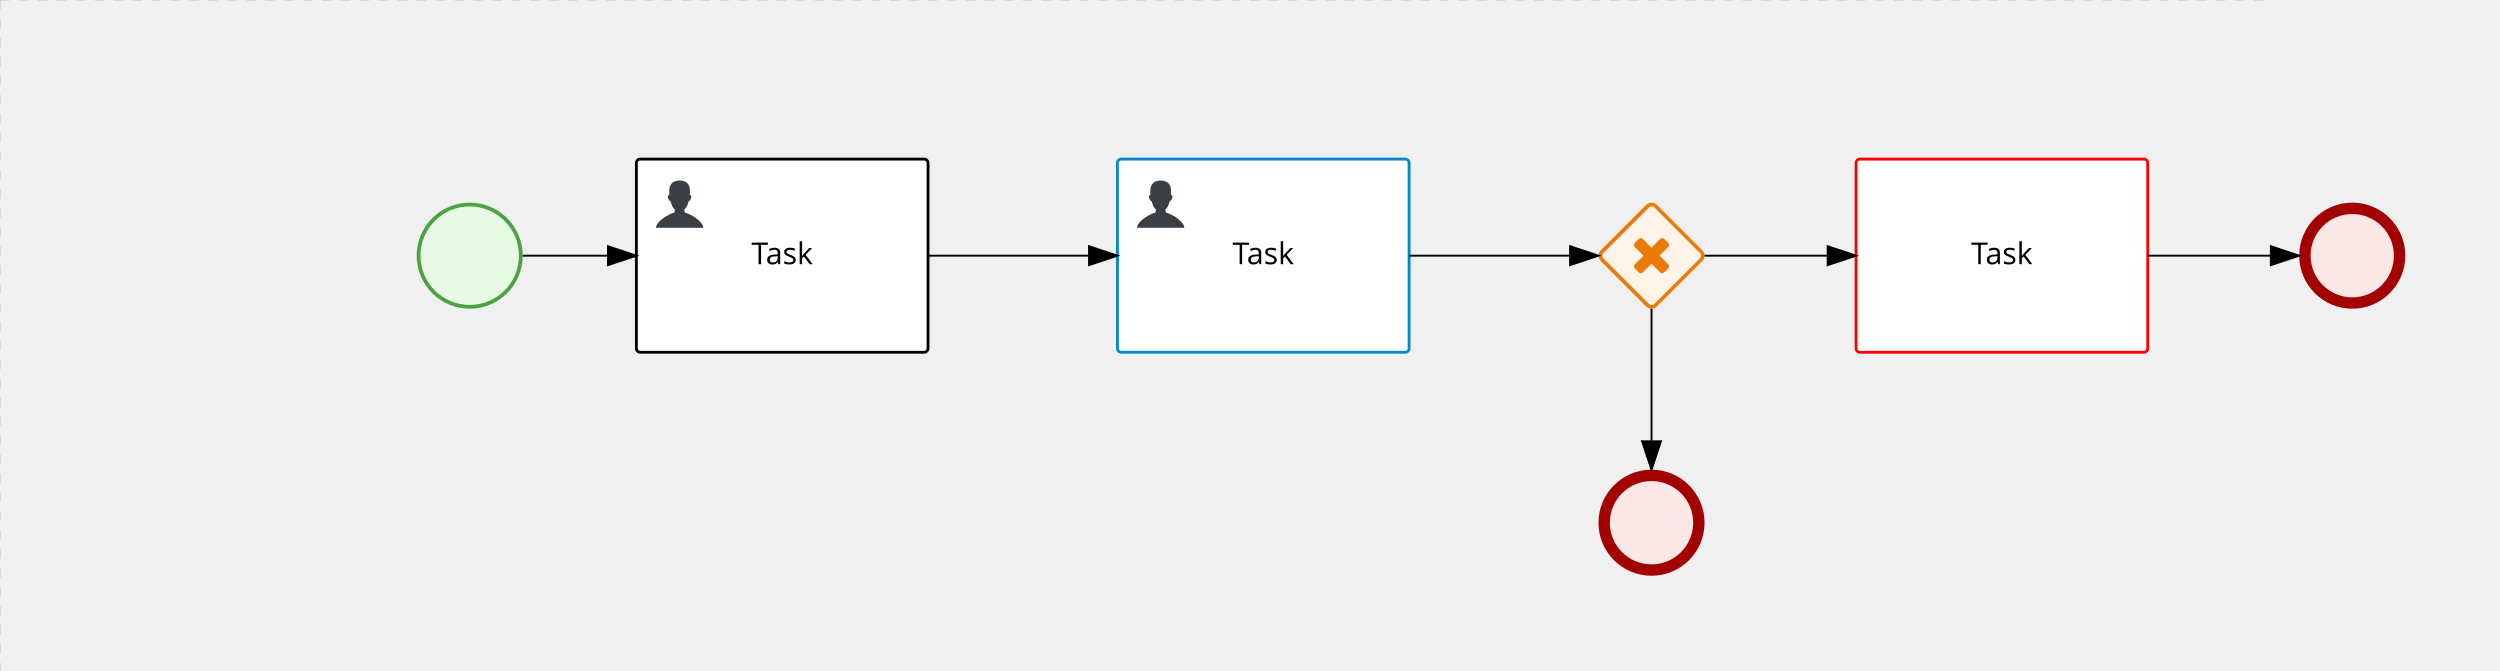
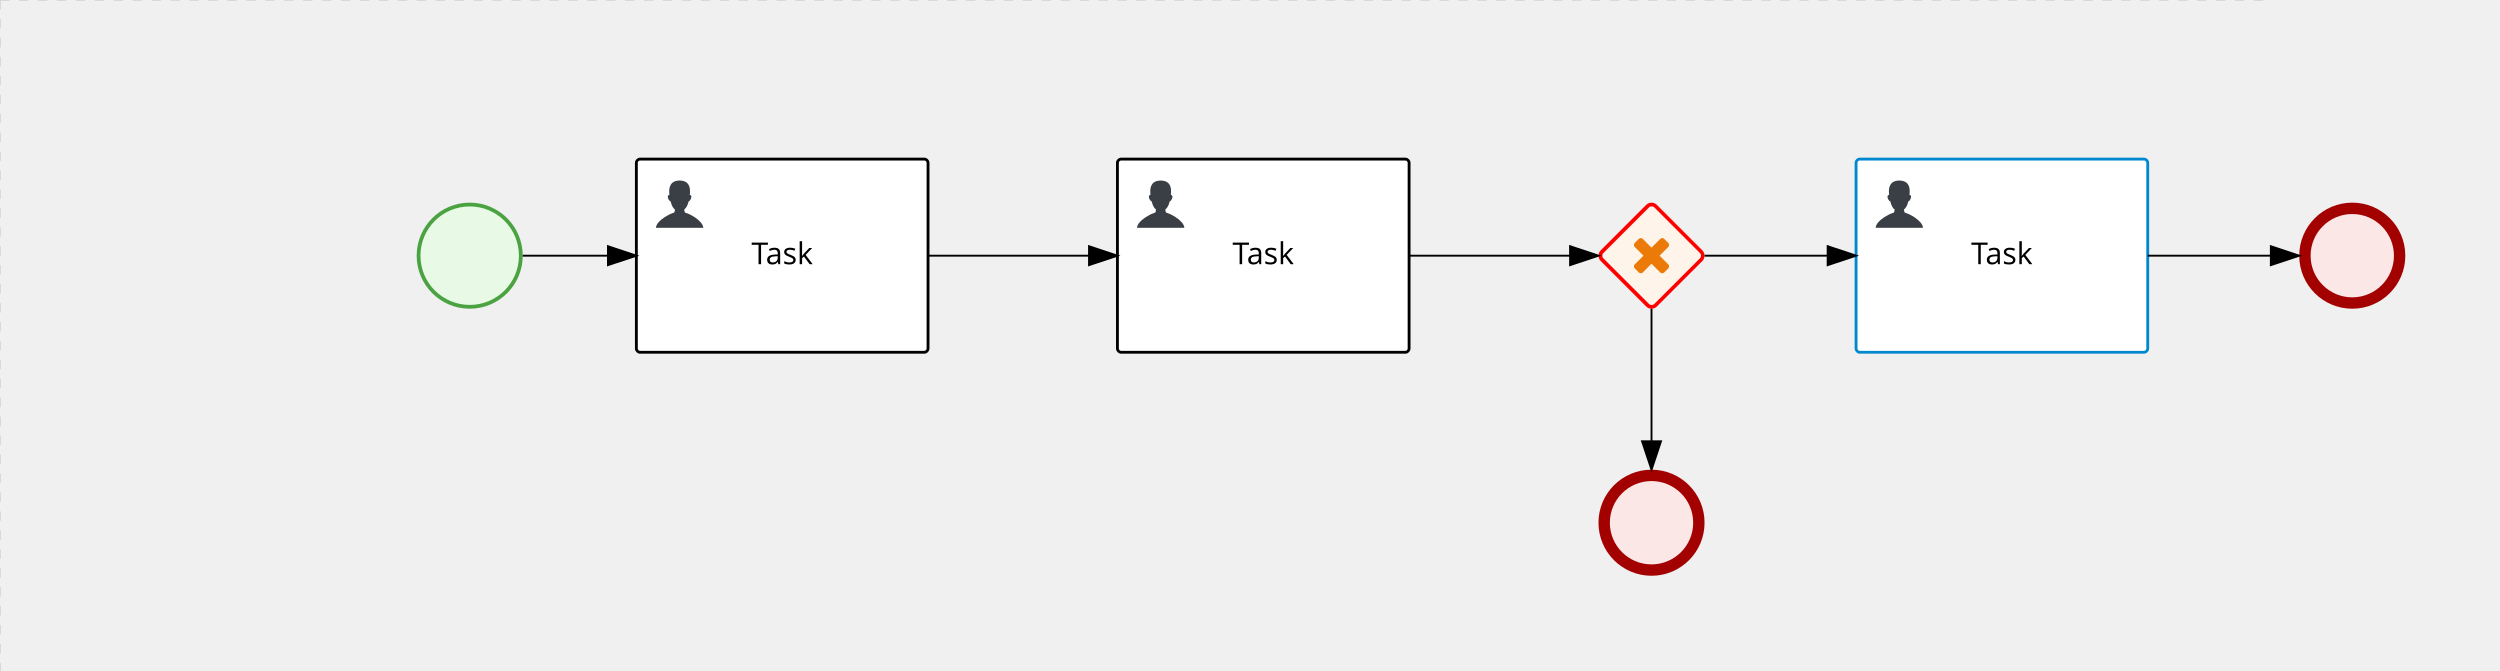
<svg xmlns="http://www.w3.org/2000/svg" version="1.1" width="1320" height="354" viewBox="0 0 1320 354">
  <defs />
  <g transform="matrix(1,0,0,1,0,0)">
    <g>
      <g>
        <g>
          <path fill="none" stroke="#d3d3d3" paint-order="fill stroke markers" d=" M 0 0 L 1200 0" stroke-miterlimit="10" stroke-opacity="0.8" stroke-dasharray="5" />
        </g>
        <g>
          <path fill="none" stroke="#d3d3d3" paint-order="fill stroke markers" d=" M 0 0 L 0 800" stroke-miterlimit="10" stroke-opacity="0.8" stroke-dasharray="5" />
        </g>
      </g>
-       <g id="_1D8ACA8D-3ECF-4255-B807-F2120E73129B" bpmn2nodeid="_1D8ACA8D-3ECF-4255-B807-F2120E73129B" transform="matrix(1,0,0,1,980,84)">
-         <g>
-           <path fill="none" stroke="none" />
-         </g>
-         <g transform="matrix(1,0,0,1,0,0)">
-           <path fill="#ffffff" stroke="none" id="_1D8ACA8D-3ECF-4255-B807-F2120E73129B?shapeType=BACKGROUND" paint-order="stroke fill markers" d=" M 2 0 L 152 0 L 152 0 A 2 2 0 0 1 154 2 L 154 100 L 154 100 A 2 2 0 0 1 152 102 L 2 102 L 2 102 A 2 2 0 0 1 0 100 L 0 2 L 0 2 A 2 2 0 0 1 2 0 Z" />
-         </g>
-         <g transform="matrix(1,0,0,1,0,0)">
-           <path fill="none" stroke="rgb(255,0,0)" id="_1D8ACA8D-3ECF-4255-B807-F2120E73129B?shapeType=BORDER&amp;renderType=STROKE" paint-order="fill stroke markers" d=" M 2 0 L 152 0 L 152 0 A 2 2 0 0 1 154 2 L 154 100 L 154 100 A 2 2 0 0 1 152 102 L 2 102 L 2 102 A 2 2 0 0 1 0 100 L 0 2 L 0 2 A 2 2 0 0 1 2 0 Z" stroke-miterlimit="10" stroke-width="1.5" stroke-dasharray="" />
+       <g id="_D593C2EF-5B0E-4FA4-AF40-AAE9DB4D8633" bpmn2nodeid="_D593C2EF-5B0E-4FA4-AF40-AAE9DB4D8633" transform="matrix(1,0,0,1,590,84)">
+         <g>
+           <path fill="none" stroke="none" />
+         </g>
+         <g transform="matrix(1,0,0,1,0,0)">
+           <path fill="#ffffff" stroke="none" id="_D593C2EF-5B0E-4FA4-AF40-AAE9DB4D8633?shapeType=BACKGROUND" paint-order="stroke fill markers" d=" M 2 0 L 152 0 L 152 0 A 2 2 0 0 1 154 2 L 154 100 L 154 100 A 2 2 0 0 1 152 102 L 2 102 L 2 102 A 2 2 0 0 1 0 100 L 0 2 L 0 2 A 2 2 0 0 1 2 0 Z" />
+         </g>
+         <g transform="matrix(1,0,0,1,0,0)">
+           <path fill="none" stroke="rgb(0,0,0)" id="_D593C2EF-5B0E-4FA4-AF40-AAE9DB4D8633?shapeType=BORDER&amp;renderType=STROKE" paint-order="fill stroke markers" d=" M 2 0 L 152 0 L 152 0 A 2 2 0 0 1 154 2 L 154 100 L 154 100 A 2 2 0 0 1 152 102 L 2 102 L 2 102 A 2 2 0 0 1 0 100 L 0 2 L 0 2 A 2 2 0 0 1 2 0 Z" stroke-miterlimit="10" stroke-width="1.5" stroke-dasharray="" />
+         </g>
+         <g>
+           <g transform="matrix(0.06,0,0,0.06,9.4,9.4)">
+             <g transform="matrix(1,0,0,1,0,0)">
+               <path fill="#393f44" stroke="none" id="_D593C2EF-5B0E-4FA4-AF40-AAE9DB4D8633_task__Rp8r__WReX" paint-order="stroke fill markers" d=" M 0 0 M 16 445.21 C 16 440.869 18.784 431.129 22.001 424.217 C 35.768 394.64 77.283 359.28 129 333.084 C 144.516 325.224 157.347 319.964 167.807 317.174 C 171.932 316.074 175.729 314.414 176.525 313.363 C 178.894 310.234 180.914 302.908 181.727 294.5 L 182.5 286.5 L 178.507 283.455 C 166.303 274.146 154.284 251.678 148.04 226.5 C 145.611 216.707 145.056 215.462 142.984 215.158 C 141.703 214.97 138.083 212.243 134.939 209.099 C 123.233 197.393 116.891 177.376 121.44 166.49 C 123.002 162.751 128.155 159.01 131.75 159.004 C 134.448 159 134.471 158.603 132.914 138.788 C 130.927 113.496 134.279 92.265 143.132 74.076 C 152.232 55.38 167.569 42.882 189.049 36.66 C 210.203 30.532 237.797 30.532 258.951 36.66 C 300.042 48.563 318.958 83.806 314.955 141 C 314.32 150.075 313.624 157.788 313.409 158.14 C 313.194 158.493 314.575 159.073 316.479 159.43 C 328.929 161.766 330.986 177.018 321.496 196.621 C 316.903 206.109 309.357 214.508 304.817 215.185 C 303.023 215.453 302.293 217.146 299.943 226.5 C 296.659 239.567 294.474 245.305 287.948 257.995 C 282.491 268.606 273.035 281.109 268.108 284.229 L 264.871 286.278 L 265.518 292.889 C 266.345 301.33 268.639 309.871 270.877 312.837 C 272.067 314.415 275.002 315.79 280.063 317.139 C 291.069 320.075 303.617 325.274 321 334.102 C 369.815 358.891 410.848 393.758 425.032 422.5 C 429.07 430.682 432 440.232 432 445.21 L 432 448 L 224 448 L 16 448 L 16 445.21 Z" />
+             </g>
+           </g>
+         </g>
+         <g transform="matrix(1,0,0,1,4.04,13.68)">
+           <g transform="matrix(0.04,0,0,0.04,63.36,69.12)">
+             <g transform="matrix(1,0,0,1,0,0)">
+               <path fill="none" stroke="none" />
+             </g>
+             <g transform="matrix(1,0,0,1,0,0)">
+               <path fill="none" stroke="none" />
+             </g>
+           </g>
        </g>
        <g transform="matrix(1,0,0,1,60.75,43.5)">
          <text fill="#000000" stroke="none" font-family="Open Sans" font-size="12pt" font-style="normal" font-weight="normal" text-decoration="normal" x="16.25" y="12" text-anchor="middle" dominant-baseline="alphabetic">Task</text>
        </g>
      </g>
-       <g id="_D593C2EF-5B0E-4FA4-AF40-AAE9DB4D8633" bpmn2nodeid="_D593C2EF-5B0E-4FA4-AF40-AAE9DB4D8633" transform="matrix(1,0,0,1,590,84)">
-         <g>
-           <path fill="none" stroke="none" />
-         </g>
-         <g transform="matrix(1,0,0,1,0,0)">
-           <path fill="#ffffff" stroke="none" id="_D593C2EF-5B0E-4FA4-AF40-AAE9DB4D8633?shapeType=BACKGROUND" paint-order="stroke fill markers" d=" M 2 0 L 152 0 L 152 0 A 2 2 0 0 1 154 2 L 154 100 L 154 100 A 2 2 0 0 1 152 102 L 2 102 L 2 102 A 2 2 0 0 1 0 100 L 0 2 L 0 2 A 2 2 0 0 1 2 0 Z" />
-         </g>
-         <g transform="matrix(1,0,0,1,0,0)">
-           <path fill="none" stroke="rgb(0,136,206)" id="_D593C2EF-5B0E-4FA4-AF40-AAE9DB4D8633?shapeType=BORDER&amp;renderType=STROKE" paint-order="fill stroke markers" d=" M 2 0 L 152 0 L 152 0 A 2 2 0 0 1 154 2 L 154 100 L 154 100 A 2 2 0 0 1 152 102 L 2 102 L 2 102 A 2 2 0 0 1 0 100 L 0 2 L 0 2 A 2 2 0 0 1 2 0 Z" stroke-miterlimit="10" stroke-width="1.5" stroke-dasharray="" />
+       <g id="_E145A10C-6356-4A25-845B-1C95DB2387DD" bpmn2nodeid="_E145A10C-6356-4A25-845B-1C95DB2387DD" transform="matrix(1,0,0,1,844,248)">
+         <g>
+           <path fill="none" stroke="none" />
+         </g>
+         <g transform="matrix(0.125,0,0,0.125,0,0)">
+           <g transform="matrix(1,0,0,1,0,0)">
+             <path fill="#fce7e7" stroke="none" id="_E145A10C-6356-4A25-845B-1C95DB2387DD?shapeType=BACKGROUND" paint-order="stroke fill markers" d=" M 0 0 M 444 224 C 444 263.9 434.2 300.8 414.4 334.5 C 394.7 368.2 368 394.9 334.4 414.5 C 300.8 434.1 263.9 444 224 444 C 184.1 444 147.2 434.2 113.5 414.4 C 79.8 394.7 53.1 368 33.5 334.4 C 13.9 300.8 4 263.9 4 224 C 4 184.1 13.8 147.2 33.6 113.5 C 53.4 79.8 80.1 53.1 113.6 33.5 C 147.1 13.9 184.1 4 224 4 C 263.9 4 300.8 13.8 334.5 33.6 C 368.2 53.4 394.9 80.1 414.5 113.6 C 434.1 147.1 444 184.1 444 224 Z" />
+           </g>
+           <g>
+             <g transform="matrix(1,0,0,1,0,0)">
+               <g transform="matrix(1,0,0,1,0,0)">
+                 <path fill="#a30000" stroke="none" id="_E145A10C-6356-4A25-845B-1C95DB2387DD?shapeType=BORDER&amp;renderType=FILL" paint-order="stroke fill markers" d=" M 0 0 M 224 0 C 100.3 0 0 100.3 0 224 C 0 347.7 100.3 448 224 448 C 347.7 448 448 347.7 448 224 C 448 100.3 347.7 0 224 0 Z M 0 0 M 224 400 C 126.8 400 48 321.2 48 224 C 48 126.8 126.8 48 224 48 C 321.2 48 400 126.8 400 224 C 400 321.2 321.2 400 224 400 Z" />
+               </g>
+             </g>
+           </g>
+         </g>
+         <g transform="matrix(1,0,0,1,28,61)" />
+       </g>
+       <g id="_3E314311-2A5F-4322-8497-A9A92CA1EC7F" bpmn2nodeid="_3E314311-2A5F-4322-8497-A9A92CA1EC7F" transform="matrix(1,0,0,1,220,107)">
+         <g>
+           <path fill="none" stroke="none" />
+         </g>
+         <g transform="matrix(0.125,0,0,0.125,0,0)">
+           <g transform="matrix(1,0,0,1,0,0)">
+             <path fill="#e8fae6" stroke="none" id="_3E314311-2A5F-4322-8497-A9A92CA1EC7F?shapeType=BACKGROUND" paint-order="stroke fill markers" d=" M 0 0 M 444 224 C 444 263.9 434.2 300.8 414.4 334.5 C 394.7 368.2 368 394.9 334.4 414.5 C 300.8 434.1 263.9 444 224 444 C 184.1 444 147.2 434.2 113.5 414.4 C 79.8 394.7 53.1 368 33.5 334.4 C 13.9 300.8 4 263.9 4 224 C 4 184.1 13.8 147.2 33.6 113.5 C 53.4 79.8 80.1 53.1 113.6 33.5 C 147.1 13.9 184.1 4 224 4 C 263.9 4 300.8 13.8 334.5 33.6 C 368.2 53.4 394.9 80.1 414.5 113.6 C 434.1 147.1 444 184.1 444 224 Z" />
+           </g>
+           <g>
+             <g transform="matrix(1,0,0,1,0,0)">
+               <g transform="matrix(1,0,0,1,0,0)">
+                 <path fill="#4aa241" stroke="none" id="_3E314311-2A5F-4322-8497-A9A92CA1EC7F?shapeType=BORDER&amp;renderType=FILL" paint-order="stroke fill markers" d=" M 0 0 M 224 0 C 100.3 0 0 100.3 0 224 C 0 347.7 100.3 448 224 448 C 347.7 448 448 347.7 448 224 C 448 100.3 347.7 0 224 0 Z M 0 0 M 224 432 C 109.1 432 16 338.9 16 224 C 16 109.1 109.1 16 224 16 C 338.9 16 432 109.1 432 224 C 432 338.9 338.9 432 224 432 Z" />
+               </g>
+             </g>
+           </g>
+         </g>
+         <g transform="matrix(1,0,0,1,28,61)" />
+       </g>
+       <g id="_675F5E19-7CC7-4B74-89AA-B60BB24FAC4D" bpmn2nodeid="_675F5E19-7CC7-4B74-89AA-B60BB24FAC4D" transform="matrix(1,0,0,1,1214,107)">
+         <g>
+           <path fill="none" stroke="none" />
+         </g>
+         <g transform="matrix(0.125,0,0,0.125,0,0)">
+           <g transform="matrix(1,0,0,1,0,0)">
+             <path fill="#fce7e7" stroke="none" id="_675F5E19-7CC7-4B74-89AA-B60BB24FAC4D?shapeType=BACKGROUND" paint-order="stroke fill markers" d=" M 0 0 M 444 224 C 444 263.9 434.2 300.8 414.4 334.5 C 394.7 368.2 368 394.9 334.4 414.5 C 300.8 434.1 263.9 444 224 444 C 184.1 444 147.2 434.2 113.5 414.4 C 79.8 394.7 53.1 368 33.5 334.4 C 13.9 300.8 4 263.9 4 224 C 4 184.1 13.8 147.2 33.6 113.5 C 53.4 79.8 80.1 53.1 113.6 33.5 C 147.1 13.9 184.1 4 224 4 C 263.9 4 300.8 13.8 334.5 33.6 C 368.2 53.4 394.9 80.1 414.5 113.6 C 434.1 147.1 444 184.1 444 224 Z" />
+           </g>
+           <g>
+             <g transform="matrix(1,0,0,1,0,0)">
+               <g transform="matrix(1,0,0,1,0,0)">
+                 <path fill="#a30000" stroke="none" id="_675F5E19-7CC7-4B74-89AA-B60BB24FAC4D?shapeType=BORDER&amp;renderType=FILL" paint-order="stroke fill markers" d=" M 0 0 M 224 0 C 100.3 0 0 100.3 0 224 C 0 347.7 100.3 448 224 448 C 347.7 448 448 347.7 448 224 C 448 100.3 347.7 0 224 0 Z M 0 0 M 224 400 C 126.8 400 48 321.2 48 224 C 48 126.8 126.8 48 224 48 C 321.2 48 400 126.8 400 224 C 400 321.2 321.2 400 224 400 Z" />
+               </g>
+             </g>
+           </g>
+         </g>
+         <g transform="matrix(1,0,0,1,28,61)" />
+       </g>
+       <g id="_EE5ED0E0-58F2-41F2-A591-5C6BAFEECC30" bpmn2nodeid="_EE5ED0E0-58F2-41F2-A591-5C6BAFEECC30" transform="matrix(1,0,0,1,844,107)">
+         <g>
+           <path fill="none" stroke="none" />
+         </g>
+         <g transform="matrix(0.125,0,0,0.125,0,0)">
+           <g transform="matrix(1,0,0,1,0,0)">
+             <path fill="#fef4ea" stroke="none" id="_EE5ED0E0-58F2-41F2-A591-5C6BAFEECC30?shapeType=BACKGROUND" paint-order="stroke fill markers" d=" M 0 0 M 224.4 4.3 C 216.4 4.3 208.4 7.3 202.3 13.4 L 13.5 202.2 C 1.3 214.4 1.3 234.2 13.5 246.4 L 202.2 435.1 C 208.3 441.2 216.4 444.2 224.3 444.2 C 232.2 444.2 240.3 441.2 246.4 435.1 L 435.1 246.4 C 447.3 234.2 447.3 214.4 435.1 202.2 L 246.5 13.4 C 240.4 7.3 232.4 4.3 224.4 4.3 L 224.4 4.3 Z" />
+           </g>
+           <g>
+             <g transform="matrix(1,0,0,1,0,0)">
+               <g transform="matrix(1,0,0,1,0,0)">
+                 <path fill="rgb(255,0,0)" stroke="none" id="_EE5ED0E0-58F2-41F2-A591-5C6BAFEECC30?shapeType=BORDER&amp;renderType=FILL" paint-order="stroke fill markers" d=" M 0 0 M 20.8 212.7 L 213.3 20.2 C 219.6 13.9 229.7 13.9 235.9 20.2 L 428.4 212.7 C 434.7 219 434.7 229.1 428.4 235.3 L 235.9 427.8 C 229.6 434.1 219.5 434.1 213.3 427.8 L 20.8 235.3 C 14.5 229.1 14.5 218.9 20.8 212.7 L 20.8 212.7 Z M 0 0 M 0 224 C 0 232.1 3.1 240.3 9.3 246.5 L 201.5 438.7 C 213.9 451.1 234.1 451.1 246.5 438.7 L 438.7 246.5 C 444.9 240.3 448 232.1 448 224 C 448 215.9 444.9 207.7 438.7 201.5 L 246.5 9.3 C 234.1 -3.1 213.9 -3.1 201.5 9.3 L 9.3 201.5 C 3.1 207.7 0 215.9 0 224 L 0 224 Z" />
+               </g>
+             </g>
+           </g>
+           <g>
+             <g transform="matrix(1,0,0,1,0,0)">
+               <g transform="matrix(1,0,0,1,0,0)">
+                 <path fill="#ec7a08" stroke="none" id="_EE5ED0E0-58F2-41F2-A591-5C6BAFEECC30_exclusive" paint-order="stroke fill markers" d=" M 0 0 M 298.2 269.2 C 298.2 272.6 297.1 275.3 294.7 277.7 L 277.7 294.7 C 275.3 297.1 272.6 298.2 269.2 298.2 C 265.8 298.2 263.1 297.1 260.7 294.7 L 224 258 L 187.2 294.8 C 184.8 297.2 182.1 298.3 178.7 298.3 C 175.3 298.3 172.6 297.2 170.2 294.8 L 153.2 277.8 C 150.8 275.4 149.7 272.7 149.7 269.3 C 149.7 265.9 150.8 263.2 153.2 260.8 L 190 224 L 153.2 187.2 C 150.8 184.8 149.7 182 149.7 178.7 C 149.7 175.3 150.8 172.5 153.2 170.2 L 170.2 153.2 C 172.6 150.8 175.3 149.7 178.7 149.7 C 182.1 149.7 184.8 150.8 187.2 153.2 L 224 190 L 260.8 153.2 C 263.2 150.8 265.9 149.7 269.3 149.7 C 272.7 149.7 275.4 150.8 277.8 153.2 L 294.8 170.2 C 297.2 172.5 298.3 175.3 298.3 178.7 C 298.3 182 297.2 184.8 294.8 187.2 L 258 224 L 294.8 260.8 C 297.1 263.1 298.2 265.9 298.2 269.2 Z" />
+               </g>
+             </g>
+           </g>
+         </g>
+         <g transform="matrix(1,0,0,1,28,61)" />
+       </g>
+       <g id="_6208DA0E-7B35-41E8-BAA2-090D3D3D5E77" bpmn2nodeid="_6208DA0E-7B35-41E8-BAA2-090D3D3D5E77" transform="matrix(1,0,0,1,336,84)">
+         <g>
+           <path fill="none" stroke="none" />
+         </g>
+         <g transform="matrix(1,0,0,1,0,0)">
+           <path fill="#ffffff" stroke="none" id="_6208DA0E-7B35-41E8-BAA2-090D3D3D5E77?shapeType=BACKGROUND" paint-order="stroke fill markers" d=" M 2 0 L 152 0 L 152 0 A 2 2 0 0 1 154 2 L 154 100 L 154 100 A 2 2 0 0 1 152 102 L 2 102 L 2 102 A 2 2 0 0 1 0 100 L 0 2 L 0 2 A 2 2 0 0 1 2 0 Z" />
+         </g>
+         <g transform="matrix(1,0,0,1,0,0)">
+           <path fill="none" stroke="#000000" id="_6208DA0E-7B35-41E8-BAA2-090D3D3D5E77?shapeType=BORDER&amp;renderType=STROKE" paint-order="fill stroke markers" d=" M 2 0 L 152 0 L 152 0 A 2 2 0 0 1 154 2 L 154 100 L 154 100 A 2 2 0 0 1 152 102 L 2 102 L 2 102 A 2 2 0 0 1 0 100 L 0 2 L 0 2 A 2 2 0 0 1 2 0 Z" stroke-miterlimit="10" stroke-width="1.5" stroke-dasharray="" />
        </g>
        <g>
          <g transform="matrix(0.06,0,0,0.06,9.4,9.4)">
            <g transform="matrix(1,0,0,1,0,0)">
-               <path fill="#393f44" stroke="none" id="_D593C2EF-5B0E-4FA4-AF40-AAE9DB4D8633_task__Rp8r__WReX" paint-order="stroke fill markers" d=" M 0 0 M 16 445.21 C 16 440.869 18.784 431.129 22.001 424.217 C 35.768 394.64 77.283 359.28 129 333.084 C 144.516 325.224 157.347 319.964 167.807 317.174 C 171.932 316.074 175.729 314.414 176.525 313.363 C 178.894 310.234 180.914 302.908 181.727 294.5 L 182.5 286.5 L 178.507 283.455 C 166.303 274.146 154.284 251.678 148.04 226.5 C 145.611 216.707 145.056 215.462 142.984 215.158 C 141.703 214.97 138.083 212.243 134.939 209.099 C 123.233 197.393 116.891 177.376 121.44 166.49 C 123.002 162.751 128.155 159.01 131.75 159.004 C 134.448 159 134.471 158.603 132.914 138.788 C 130.927 113.496 134.279 92.265 143.132 74.076 C 152.232 55.38 167.569 42.882 189.049 36.66 C 210.203 30.532 237.797 30.532 258.951 36.66 C 300.042 48.563 318.958 83.806 314.955 141 C 314.32 150.075 313.624 157.788 313.409 158.14 C 313.194 158.493 314.575 159.073 316.479 159.43 C 328.929 161.766 330.986 177.018 321.496 196.621 C 316.903 206.109 309.357 214.508 304.817 215.185 C 303.023 215.453 302.293 217.146 299.943 226.5 C 296.659 239.567 294.474 245.305 287.948 257.995 C 282.491 268.606 273.035 281.109 268.108 284.229 L 264.871 286.278 L 265.518 292.889 C 266.345 301.33 268.639 309.871 270.877 312.837 C 272.067 314.415 275.002 315.79 280.063 317.139 C 291.069 320.075 303.617 325.274 321 334.102 C 369.815 358.891 410.848 393.758 425.032 422.5 C 429.07 430.682 432 440.232 432 445.21 L 432 448 L 224 448 L 16 448 L 16 445.21 Z" />
+               <path fill="#393f44" stroke="none" id="_6208DA0E-7B35-41E8-BAA2-090D3D3D5E77_task__Rp8r__WReX" paint-order="stroke fill markers" d=" M 0 0 M 16 445.21 C 16 440.869 18.784 431.129 22.001 424.217 C 35.768 394.64 77.283 359.28 129 333.084 C 144.516 325.224 157.347 319.964 167.807 317.174 C 171.932 316.074 175.729 314.414 176.525 313.363 C 178.894 310.234 180.914 302.908 181.727 294.5 L 182.5 286.5 L 178.507 283.455 C 166.303 274.146 154.284 251.678 148.04 226.5 C 145.611 216.707 145.056 215.462 142.984 215.158 C 141.703 214.97 138.083 212.243 134.939 209.099 C 123.233 197.393 116.891 177.376 121.44 166.49 C 123.002 162.751 128.155 159.01 131.75 159.004 C 134.448 159 134.471 158.603 132.914 138.788 C 130.927 113.496 134.279 92.265 143.132 74.076 C 152.232 55.38 167.569 42.882 189.049 36.66 C 210.203 30.532 237.797 30.532 258.951 36.66 C 300.042 48.563 318.958 83.806 314.955 141 C 314.32 150.075 313.624 157.788 313.409 158.14 C 313.194 158.493 314.575 159.073 316.479 159.43 C 328.929 161.766 330.986 177.018 321.496 196.621 C 316.903 206.109 309.357 214.508 304.817 215.185 C 303.023 215.453 302.293 217.146 299.943 226.5 C 296.659 239.567 294.474 245.305 287.948 257.995 C 282.491 268.606 273.035 281.109 268.108 284.229 L 264.871 286.278 L 265.518 292.889 C 266.345 301.33 268.639 309.871 270.877 312.837 C 272.067 314.415 275.002 315.79 280.063 317.139 C 291.069 320.075 303.617 325.274 321 334.102 C 369.815 358.891 410.848 393.758 425.032 422.5 C 429.07 430.682 432 440.232 432 445.21 L 432 448 L 224 448 L 16 448 L 16 445.21 Z" />
            </g>
          </g>
        </g>
        <g transform="matrix(1,0,0,1,4.04,13.68)">
          <g transform="matrix(0.04,0,0,0.04,63.36,69.12)">
            <g transform="matrix(1,0,0,1,0,0)">
              <path fill="none" stroke="none" />
            </g>
            <g transform="matrix(1,0,0,1,0,0)">
              <path fill="none" stroke="none" />
            </g>
          </g>
        </g>
        <g transform="matrix(1,0,0,1,60.75,43.5)">
          <text fill="#000000" stroke="none" font-family="Open Sans" font-size="12pt" font-style="normal" font-weight="normal" text-decoration="normal" x="16.25" y="12" text-anchor="middle" dominant-baseline="alphabetic">Task</text>
        </g>
      </g>
-       <g id="_E145A10C-6356-4A25-845B-1C95DB2387DD" bpmn2nodeid="_E145A10C-6356-4A25-845B-1C95DB2387DD" transform="matrix(1,0,0,1,844,248)">
-         <g>
-           <path fill="none" stroke="none" />
-         </g>
-         <g transform="matrix(0.125,0,0,0.125,0,0)">
-           <g transform="matrix(1,0,0,1,0,0)">
-             <path fill="#fce7e7" stroke="none" id="_E145A10C-6356-4A25-845B-1C95DB2387DD?shapeType=BACKGROUND" paint-order="stroke fill markers" d=" M 0 0 M 444 224 C 444 263.9 434.2 300.8 414.4 334.5 C 394.7 368.2 368 394.9 334.4 414.5 C 300.8 434.1 263.9 444 224 444 C 184.1 444 147.2 434.2 113.5 414.4 C 79.8 394.7 53.1 368 33.5 334.4 C 13.9 300.8 4 263.9 4 224 C 4 184.1 13.8 147.2 33.6 113.5 C 53.4 79.8 80.1 53.1 113.6 33.5 C 147.1 13.9 184.1 4 224 4 C 263.9 4 300.8 13.8 334.5 33.6 C 368.2 53.4 394.9 80.1 414.5 113.6 C 434.1 147.1 444 184.1 444 224 Z" />
-           </g>
-           <g>
-             <g transform="matrix(1,0,0,1,0,0)">
-               <g transform="matrix(1,0,0,1,0,0)">
-                 <path fill="#a30000" stroke="none" id="_E145A10C-6356-4A25-845B-1C95DB2387DD?shapeType=BORDER&amp;renderType=FILL" paint-order="stroke fill markers" d=" M 0 0 M 224 0 C 100.3 0 0 100.3 0 224 C 0 347.7 100.3 448 224 448 C 347.7 448 448 347.7 448 224 C 448 100.3 347.7 0 224 0 Z M 0 0 M 224 400 C 126.8 400 48 321.2 48 224 C 48 126.8 126.8 48 224 48 C 321.2 48 400 126.8 400 224 C 400 321.2 321.2 400 224 400 Z" />
-               </g>
-             </g>
-           </g>
-         </g>
-         <g transform="matrix(1,0,0,1,28,61)" />
-       </g>
-       <g id="_3E314311-2A5F-4322-8497-A9A92CA1EC7F" bpmn2nodeid="_3E314311-2A5F-4322-8497-A9A92CA1EC7F" transform="matrix(1,0,0,1,220,107)">
-         <g>
-           <path fill="none" stroke="none" />
-         </g>
-         <g transform="matrix(0.125,0,0,0.125,0,0)">
-           <g transform="matrix(1,0,0,1,0,0)">
-             <path fill="#e8fae6" stroke="none" id="_3E314311-2A5F-4322-8497-A9A92CA1EC7F?shapeType=BACKGROUND" paint-order="stroke fill markers" d=" M 0 0 M 444 224 C 444 263.9 434.2 300.8 414.4 334.5 C 394.7 368.2 368 394.9 334.4 414.5 C 300.8 434.1 263.9 444 224 444 C 184.1 444 147.2 434.2 113.5 414.4 C 79.8 394.7 53.1 368 33.5 334.4 C 13.9 300.8 4 263.9 4 224 C 4 184.1 13.8 147.2 33.6 113.5 C 53.4 79.8 80.1 53.1 113.6 33.5 C 147.1 13.9 184.1 4 224 4 C 263.9 4 300.8 13.8 334.5 33.6 C 368.2 53.4 394.9 80.1 414.5 113.6 C 434.1 147.1 444 184.1 444 224 Z" />
-           </g>
-           <g>
-             <g transform="matrix(1,0,0,1,0,0)">
-               <g transform="matrix(1,0,0,1,0,0)">
-                 <path fill="#4aa241" stroke="none" id="_3E314311-2A5F-4322-8497-A9A92CA1EC7F?shapeType=BORDER&amp;renderType=FILL" paint-order="stroke fill markers" d=" M 0 0 M 224 0 C 100.3 0 0 100.3 0 224 C 0 347.7 100.3 448 224 448 C 347.7 448 448 347.7 448 224 C 448 100.3 347.7 0 224 0 Z M 0 0 M 224 432 C 109.1 432 16 338.9 16 224 C 16 109.1 109.1 16 224 16 C 338.9 16 432 109.1 432 224 C 432 338.9 338.9 432 224 432 Z" />
-               </g>
-             </g>
-           </g>
-         </g>
-         <g transform="matrix(1,0,0,1,28,61)" />
-       </g>
-       <g id="_675F5E19-7CC7-4B74-89AA-B60BB24FAC4D" bpmn2nodeid="_675F5E19-7CC7-4B74-89AA-B60BB24FAC4D" transform="matrix(1,0,0,1,1214,107)">
-         <g>
-           <path fill="none" stroke="none" />
-         </g>
-         <g transform="matrix(0.125,0,0,0.125,0,0)">
-           <g transform="matrix(1,0,0,1,0,0)">
-             <path fill="#fce7e7" stroke="none" id="_675F5E19-7CC7-4B74-89AA-B60BB24FAC4D?shapeType=BACKGROUND" paint-order="stroke fill markers" d=" M 0 0 M 444 224 C 444 263.9 434.2 300.8 414.4 334.5 C 394.7 368.2 368 394.9 334.4 414.5 C 300.8 434.1 263.9 444 224 444 C 184.1 444 147.2 434.2 113.5 414.4 C 79.8 394.7 53.1 368 33.5 334.4 C 13.9 300.8 4 263.9 4 224 C 4 184.1 13.8 147.2 33.6 113.5 C 53.4 79.8 80.1 53.1 113.6 33.5 C 147.1 13.9 184.1 4 224 4 C 263.9 4 300.8 13.8 334.5 33.6 C 368.2 53.4 394.9 80.1 414.5 113.6 C 434.1 147.1 444 184.1 444 224 Z" />
-           </g>
-           <g>
-             <g transform="matrix(1,0,0,1,0,0)">
-               <g transform="matrix(1,0,0,1,0,0)">
-                 <path fill="#a30000" stroke="none" id="_675F5E19-7CC7-4B74-89AA-B60BB24FAC4D?shapeType=BORDER&amp;renderType=FILL" paint-order="stroke fill markers" d=" M 0 0 M 224 0 C 100.3 0 0 100.3 0 224 C 0 347.7 100.3 448 224 448 C 347.7 448 448 347.7 448 224 C 448 100.3 347.7 0 224 0 Z M 0 0 M 224 400 C 126.8 400 48 321.2 48 224 C 48 126.8 126.8 48 224 48 C 321.2 48 400 126.8 400 224 C 400 321.2 321.2 400 224 400 Z" />
-               </g>
-             </g>
-           </g>
-         </g>
-         <g transform="matrix(1,0,0,1,28,61)" />
-       </g>
-       <g id="_EE5ED0E0-58F2-41F2-A591-5C6BAFEECC30" bpmn2nodeid="_EE5ED0E0-58F2-41F2-A591-5C6BAFEECC30" transform="matrix(1,0,0,1,844,107)">
-         <g>
-           <path fill="none" stroke="none" />
-         </g>
-         <g transform="matrix(0.125,0,0,0.125,0,0)">
-           <g transform="matrix(1,0,0,1,0,0)">
-             <path fill="#fef4ea" stroke="none" id="_EE5ED0E0-58F2-41F2-A591-5C6BAFEECC30?shapeType=BACKGROUND" paint-order="stroke fill markers" d=" M 0 0 M 224.4 4.3 C 216.4 4.3 208.4 7.3 202.3 13.4 L 13.5 202.2 C 1.3 214.4 1.3 234.2 13.5 246.4 L 202.2 435.1 C 208.3 441.2 216.4 444.2 224.3 444.2 C 232.2 444.2 240.3 441.2 246.4 435.1 L 435.1 246.4 C 447.3 234.2 447.3 214.4 435.1 202.2 L 246.5 13.4 C 240.4 7.3 232.4 4.3 224.4 4.3 L 224.4 4.3 Z" />
-           </g>
-           <g>
-             <g transform="matrix(1,0,0,1,0,0)">
-               <g transform="matrix(1,0,0,1,0,0)">
-                 <path fill="rgb(236,122,8)" stroke="none" id="_EE5ED0E0-58F2-41F2-A591-5C6BAFEECC30?shapeType=BORDER&amp;renderType=FILL" paint-order="stroke fill markers" d=" M 0 0 M 20.8 212.7 L 213.3 20.2 C 219.6 13.9 229.7 13.9 235.9 20.2 L 428.4 212.7 C 434.7 219 434.7 229.1 428.4 235.3 L 235.9 427.8 C 229.6 434.1 219.5 434.1 213.3 427.8 L 20.8 235.3 C 14.5 229.1 14.5 218.9 20.8 212.7 L 20.8 212.7 Z M 0 0 M 0 224 C 0 232.1 3.1 240.3 9.3 246.5 L 201.5 438.7 C 213.9 451.1 234.1 451.1 246.5 438.7 L 438.7 246.5 C 444.9 240.3 448 232.1 448 224 C 448 215.9 444.9 207.7 438.7 201.5 L 246.5 9.3 C 234.1 -3.1 213.9 -3.1 201.5 9.3 L 9.3 201.5 C 3.1 207.7 0 215.9 0 224 L 0 224 Z" />
-               </g>
-             </g>
-           </g>
-           <g>
-             <g transform="matrix(1,0,0,1,0,0)">
-               <g transform="matrix(1,0,0,1,0,0)">
-                 <path fill="#ec7a08" stroke="none" id="_EE5ED0E0-58F2-41F2-A591-5C6BAFEECC30_exclusive" paint-order="stroke fill markers" d=" M 0 0 M 298.2 269.2 C 298.2 272.6 297.1 275.3 294.7 277.7 L 277.7 294.7 C 275.3 297.1 272.6 298.2 269.2 298.2 C 265.8 298.2 263.1 297.1 260.7 294.7 L 224 258 L 187.2 294.8 C 184.8 297.2 182.1 298.3 178.7 298.3 C 175.3 298.3 172.6 297.2 170.2 294.8 L 153.2 277.8 C 150.8 275.4 149.7 272.7 149.7 269.3 C 149.7 265.9 150.8 263.2 153.2 260.8 L 190 224 L 153.2 187.2 C 150.8 184.8 149.7 182 149.7 178.7 C 149.7 175.3 150.8 172.5 153.2 170.2 L 170.2 153.2 C 172.6 150.8 175.3 149.7 178.7 149.7 C 182.1 149.7 184.8 150.8 187.2 153.2 L 224 190 L 260.8 153.2 C 263.2 150.8 265.9 149.7 269.3 149.7 C 272.7 149.7 275.4 150.8 277.8 153.2 L 294.8 170.2 C 297.2 172.5 298.3 175.3 298.3 178.7 C 298.3 182 297.2 184.8 294.8 187.2 L 258 224 L 294.8 260.8 C 297.1 263.1 298.2 265.9 298.2 269.2 Z" />
-               </g>
-             </g>
-           </g>
-         </g>
-         <g transform="matrix(1,0,0,1,28,61)" />
-       </g>
-       <g id="_6208DA0E-7B35-41E8-BAA2-090D3D3D5E77" bpmn2nodeid="_6208DA0E-7B35-41E8-BAA2-090D3D3D5E77" transform="matrix(1,0,0,1,336,84)">
-         <g>
-           <path fill="none" stroke="none" />
-         </g>
-         <g transform="matrix(1,0,0,1,0,0)">
-           <path fill="#ffffff" stroke="none" id="_6208DA0E-7B35-41E8-BAA2-090D3D3D5E77?shapeType=BACKGROUND" paint-order="stroke fill markers" d=" M 2 0 L 152 0 L 152 0 A 2 2 0 0 1 154 2 L 154 100 L 154 100 A 2 2 0 0 1 152 102 L 2 102 L 2 102 A 2 2 0 0 1 0 100 L 0 2 L 0 2 A 2 2 0 0 1 2 0 Z" />
-         </g>
-         <g transform="matrix(1,0,0,1,0,0)">
-           <path fill="none" stroke="#000000" id="_6208DA0E-7B35-41E8-BAA2-090D3D3D5E77?shapeType=BORDER&amp;renderType=STROKE" paint-order="fill stroke markers" d=" M 2 0 L 152 0 L 152 0 A 2 2 0 0 1 154 2 L 154 100 L 154 100 A 2 2 0 0 1 152 102 L 2 102 L 2 102 A 2 2 0 0 1 0 100 L 0 2 L 0 2 A 2 2 0 0 1 2 0 Z" stroke-miterlimit="10" stroke-width="1.5" stroke-dasharray="" />
-         </g>
-         <g>
-           <g transform="matrix(0.06,0,0,0.06,9.4,9.4)">
-             <g transform="matrix(1,0,0,1,0,0)">
-               <path fill="#393f44" stroke="none" id="_6208DA0E-7B35-41E8-BAA2-090D3D3D5E77_task__Rp8r__WReX" paint-order="stroke fill markers" d=" M 0 0 M 16 445.21 C 16 440.869 18.784 431.129 22.001 424.217 C 35.768 394.64 77.283 359.28 129 333.084 C 144.516 325.224 157.347 319.964 167.807 317.174 C 171.932 316.074 175.729 314.414 176.525 313.363 C 178.894 310.234 180.914 302.908 181.727 294.5 L 182.5 286.5 L 178.507 283.455 C 166.303 274.146 154.284 251.678 148.04 226.5 C 145.611 216.707 145.056 215.462 142.984 215.158 C 141.703 214.97 138.083 212.243 134.939 209.099 C 123.233 197.393 116.891 177.376 121.44 166.49 C 123.002 162.751 128.155 159.01 131.75 159.004 C 134.448 159 134.471 158.603 132.914 138.788 C 130.927 113.496 134.279 92.265 143.132 74.076 C 152.232 55.38 167.569 42.882 189.049 36.66 C 210.203 30.532 237.797 30.532 258.951 36.66 C 300.042 48.563 318.958 83.806 314.955 141 C 314.32 150.075 313.624 157.788 313.409 158.14 C 313.194 158.493 314.575 159.073 316.479 159.43 C 328.929 161.766 330.986 177.018 321.496 196.621 C 316.903 206.109 309.357 214.508 304.817 215.185 C 303.023 215.453 302.293 217.146 299.943 226.5 C 296.659 239.567 294.474 245.305 287.948 257.995 C 282.491 268.606 273.035 281.109 268.108 284.229 L 264.871 286.278 L 265.518 292.889 C 266.345 301.33 268.639 309.871 270.877 312.837 C 272.067 314.415 275.002 315.79 280.063 317.139 C 291.069 320.075 303.617 325.274 321 334.102 C 369.815 358.891 410.848 393.758 425.032 422.5 C 429.07 430.682 432 440.232 432 445.21 L 432 448 L 224 448 L 16 448 L 16 445.21 Z" />
-             </g>
-           </g>
-         </g>
-         <g transform="matrix(1,0,0,1,4.04,13.68)">
-           <g transform="matrix(0.04,0,0,0.04,63.36,69.12)">
-             <g transform="matrix(1,0,0,1,0,0)">
-               <path fill="none" stroke="none" />
-             </g>
-             <g transform="matrix(1,0,0,1,0,0)">
-               <path fill="none" stroke="none" />
-             </g>
-           </g>
-         </g>
-         <g transform="matrix(1,0,0,1,60.75,43.5)">
-           <text fill="#000000" stroke="none" font-family="Open Sans" font-size="12pt" font-style="normal" font-weight="normal" text-decoration="normal" x="16.25" y="12" text-anchor="middle" dominant-baseline="alphabetic">Task</text>
-         </g>
-       </g>
      <g id="_C71B5B31-4610-4753-A984-6B48947F6C25" bpmn2nodeid="_C71B5B31-4610-4753-A984-6B48947F6C25">
        <g>
          <path fill="none" stroke="#000000" paint-order="fill stroke markers" d=" M 276 135 L 321 135" stroke-miterlimit="10" stroke-dasharray="" />
        </g>
        <g transform="matrix(1,0,0,1,276,135)" />
        <g transform="matrix(6.123233995736766e-17,1,-1,6.123233995736766e-17,336,130)">
          <path fill="#000000" stroke="#000000" paint-order="fill stroke markers" d=" M 10 15 L 0 15 L 5 0 Z" stroke-miterlimit="10" stroke-dasharray="" />
        </g>
        <g transform="matrix(1,0,0,1,276,125)" />
      </g>
      <g id="_E5F89B20-6A4A-48C5-A559-452ABD0282FD" bpmn2nodeid="_E5F89B20-6A4A-48C5-A559-452ABD0282FD">
        <g>
          <path fill="none" stroke="#000000" paint-order="fill stroke markers" d=" M 490 135 L 575 135" stroke-miterlimit="10" stroke-dasharray="" />
        </g>
        <g transform="matrix(1,0,0,1,490,135)" />
        <g transform="matrix(6.123233995736766e-17,1,-1,6.123233995736766e-17,590,130)">
          <path fill="#000000" stroke="#000000" paint-order="fill stroke markers" d=" M 10 15 L 0 15 L 5 0 Z" stroke-miterlimit="10" stroke-dasharray="" />
        </g>
        <g transform="matrix(1,0,0,1,490,125)" />
      </g>
      <g id="_83EE005F-3367-4FE5-A98A-5263D35B94E9" bpmn2nodeid="_83EE005F-3367-4FE5-A98A-5263D35B94E9">
        <g>
          <path fill="none" stroke="#000000" paint-order="fill stroke markers" d=" M 744 135 L 829 135" stroke-miterlimit="10" stroke-dasharray="" />
        </g>
        <g transform="matrix(1,0,0,1,744,135)" />
        <g transform="matrix(6.123233995736766e-17,1,-1,6.123233995736766e-17,844,130)">
          <path fill="#000000" stroke="#000000" paint-order="fill stroke markers" d=" M 10 15 L 0 15 L 5 0 Z" stroke-miterlimit="10" stroke-dasharray="" />
        </g>
        <g transform="matrix(1,0,0,1,744,125)" />
      </g>
-       <g id="_6E099A80-D4E9-4966-9E38-EAD72E5B679E" bpmn2nodeid="_6E099A80-D4E9-4966-9E38-EAD72E5B679E">
-         <g>
-           <path fill="none" stroke="#000000" paint-order="fill stroke markers" d=" M 900 135 L 965 135" stroke-miterlimit="10" stroke-dasharray="" />
-         </g>
-         <g transform="matrix(1,0,0,1,900,135)" />
-         <g transform="matrix(6.123233995736766e-17,1,-1,6.123233995736766e-17,980,130)">
-           <path fill="#000000" stroke="#000000" paint-order="fill stroke markers" d=" M 10 15 L 0 15 L 5 0 Z" stroke-miterlimit="10" stroke-dasharray="" />
-         </g>
-         <g transform="matrix(1,0,0,1,900,125)" />
-       </g>
-       <g id="_F6E208FF-ADDB-46F8-B089-F2422958B2E1" bpmn2nodeid="_F6E208FF-ADDB-46F8-B089-F2422958B2E1">
-         <g>
-           <path fill="none" stroke="#000000" paint-order="fill stroke markers" d=" M 1134 135 L 1199 135" stroke-miterlimit="10" stroke-dasharray="" />
-         </g>
-         <g transform="matrix(1,0,0,1,1134,135)" />
-         <g transform="matrix(6.123233995736766e-17,1,-1,6.123233995736766e-17,1214,130)">
-           <path fill="#000000" stroke="#000000" paint-order="fill stroke markers" d=" M 10 15 L 0 15 L 5 0 Z" stroke-miterlimit="10" stroke-dasharray="" />
-         </g>
-         <g transform="matrix(1,0,0,1,1134,125)" />
-       </g>
      <g id="_720538AD-FDC6-4A2B-8549-E0234346A2CE" bpmn2nodeid="_720538AD-FDC6-4A2B-8549-E0234346A2CE">
        <g>
          <path fill="none" stroke="#000000" paint-order="fill stroke markers" d=" M 872 163 L 872 233" stroke-miterlimit="10" stroke-dasharray="" />
        </g>
        <g transform="matrix(1,0,0,1,872,163)" />
        <g transform="matrix(-1,1.2246467991473532e-16,-1.2246467991473532e-16,-1,877,248)">
          <path fill="#000000" stroke="#000000" paint-order="fill stroke markers" d=" M 10 15 L 0 15 L 5 0 Z" stroke-miterlimit="10" stroke-dasharray="" />
        </g>
        <g transform="matrix(1,0,0,1,882,205.5)" />
      </g>
-       <g transform="matrix(1,0,0,1,980,84)" />
      <g transform="matrix(1,0,0,1,844,248)" />
      <g transform="matrix(1,0,0,1,220,107)" />
      <g transform="matrix(1,0,0,1,1214,107)" />
      <g transform="matrix(1,0,0,1,844,107)" />
      <g transform="matrix(1,0,0,1,336,84)" />
      <g transform="matrix(1,0,0,1,590,84)" />
+       <g id="_1D8ACA8D-3ECF-4255-B807-F2120E73129B" bpmn2nodeid="_1D8ACA8D-3ECF-4255-B807-F2120E73129B" transform="matrix(1,0,0,1,980,84)">
+         <g>
+           <path fill="none" stroke="none" />
+         </g>
+         <g transform="matrix(1,0,0,1,0,0)">
+           <path fill="#ffffff" stroke="none" id="_1D8ACA8D-3ECF-4255-B807-F2120E73129B?shapeType=BACKGROUND" paint-order="stroke fill markers" d=" M 2 0 L 152 0 L 152 0 A 2 2 0 0 1 154 2 L 154 100 L 154 100 A 2 2 0 0 1 152 102 L 2 102 L 2 102 A 2 2 0 0 1 0 100 L 0 2 L 0 2 A 2 2 0 0 1 2 0 Z" />
+         </g>
+         <g transform="matrix(1,0,0,1,0,0)">
+           <path fill="none" stroke="rgb(0,136,206)" id="_1D8ACA8D-3ECF-4255-B807-F2120E73129B?shapeType=BORDER&amp;renderType=STROKE" paint-order="fill stroke markers" d=" M 2 0 L 152 0 L 152 0 A 2 2 0 0 1 154 2 L 154 100 L 154 100 A 2 2 0 0 1 152 102 L 2 102 L 2 102 A 2 2 0 0 1 0 100 L 0 2 L 0 2 A 2 2 0 0 1 2 0 Z" stroke-miterlimit="10" stroke-width="1.5" stroke-dasharray="" />
+         </g>
+         <g>
+           <g transform="matrix(0.06,0,0,0.06,9.4,9.4)">
+             <g transform="matrix(1,0,0,1,0,0)">
+               <path fill="#393f44" stroke="none" id="_1D8ACA8D-3ECF-4255-B807-F2120E73129B_task__Rp8r__WReX" paint-order="stroke fill markers" d=" M 0 0 M 16 445.21 C 16 440.869 18.784 431.129 22.001 424.217 C 35.768 394.64 77.283 359.28 129 333.084 C 144.516 325.224 157.347 319.964 167.807 317.174 C 171.932 316.074 175.729 314.414 176.525 313.363 C 178.894 310.234 180.914 302.908 181.727 294.5 L 182.5 286.5 L 178.507 283.455 C 166.303 274.146 154.284 251.678 148.04 226.5 C 145.611 216.707 145.056 215.462 142.984 215.158 C 141.703 214.97 138.083 212.243 134.939 209.099 C 123.233 197.393 116.891 177.376 121.44 166.49 C 123.002 162.751 128.155 159.01 131.75 159.004 C 134.448 159 134.471 158.603 132.914 138.788 C 130.927 113.496 134.279 92.265 143.132 74.076 C 152.232 55.38 167.569 42.882 189.049 36.66 C 210.203 30.532 237.797 30.532 258.951 36.66 C 300.042 48.563 318.958 83.806 314.955 141 C 314.32 150.075 313.624 157.788 313.409 158.14 C 313.194 158.493 314.575 159.073 316.479 159.43 C 328.929 161.766 330.986 177.018 321.496 196.621 C 316.903 206.109 309.357 214.508 304.817 215.185 C 303.023 215.453 302.293 217.146 299.943 226.5 C 296.659 239.567 294.474 245.305 287.948 257.995 C 282.491 268.606 273.035 281.109 268.108 284.229 L 264.871 286.278 L 265.518 292.889 C 266.345 301.33 268.639 309.871 270.877 312.837 C 272.067 314.415 275.002 315.79 280.063 317.139 C 291.069 320.075 303.617 325.274 321 334.102 C 369.815 358.891 410.848 393.758 425.032 422.5 C 429.07 430.682 432 440.232 432 445.21 L 432 448 L 224 448 L 16 448 L 16 445.21 Z" />
+             </g>
+           </g>
+         </g>
+         <g transform="matrix(1,0,0,1,4.04,13.68)">
+           <g transform="matrix(0.04,0,0,0.04,63.36,69.12)">
+             <g transform="matrix(1,0,0,1,0,0)">
+               <path fill="none" stroke="none" />
+             </g>
+             <g transform="matrix(1,0,0,1,0,0)">
+               <path fill="none" stroke="none" />
+             </g>
+           </g>
+         </g>
+         <g transform="matrix(1,0,0,1,60.75,43.5)">
+           <text fill="#000000" stroke="none" font-family="Open Sans" font-size="12pt" font-style="normal" font-weight="normal" text-decoration="normal" x="16.25" y="12" text-anchor="middle" dominant-baseline="alphabetic">Task</text>
+         </g>
+       </g>
+       <g id="_6E099A80-D4E9-4966-9E38-EAD72E5B679E" bpmn2nodeid="_6E099A80-D4E9-4966-9E38-EAD72E5B679E">
+         <g>
+           <path fill="none" stroke="#000000" paint-order="fill stroke markers" d=" M 900 135 L 965 135" stroke-miterlimit="10" stroke-dasharray="" />
+         </g>
+         <g transform="matrix(1,0,0,1,900,135)" />
+         <g transform="matrix(6.123233995736766e-17,1,-1,6.123233995736766e-17,980,130)">
+           <path fill="#000000" stroke="#000000" paint-order="fill stroke markers" d=" M 10 15 L 0 15 L 5 0 Z" stroke-miterlimit="10" stroke-dasharray="" />
+         </g>
+         <g transform="matrix(1,0,0,1,900,125)" />
+       </g>
+       <g id="_F6E208FF-ADDB-46F8-B089-F2422958B2E1" bpmn2nodeid="_F6E208FF-ADDB-46F8-B089-F2422958B2E1">
+         <g>
+           <path fill="none" stroke="#000000" paint-order="fill stroke markers" d=" M 1134 135 L 1199 135" stroke-miterlimit="10" stroke-dasharray="" />
+         </g>
+         <g transform="matrix(1,0,0,1,1134,135)" />
+         <g transform="matrix(6.123233995736766e-17,1,-1,6.123233995736766e-17,1214,130)">
+           <path fill="#000000" stroke="#000000" paint-order="fill stroke markers" d=" M 10 15 L 0 15 L 5 0 Z" stroke-miterlimit="10" stroke-dasharray="" />
+         </g>
+         <g transform="matrix(1,0,0,1,1134,125)" />
+       </g>
+       <g transform="matrix(1,0,0,1,980,84)" />
    </g>
  </g>
</svg>
